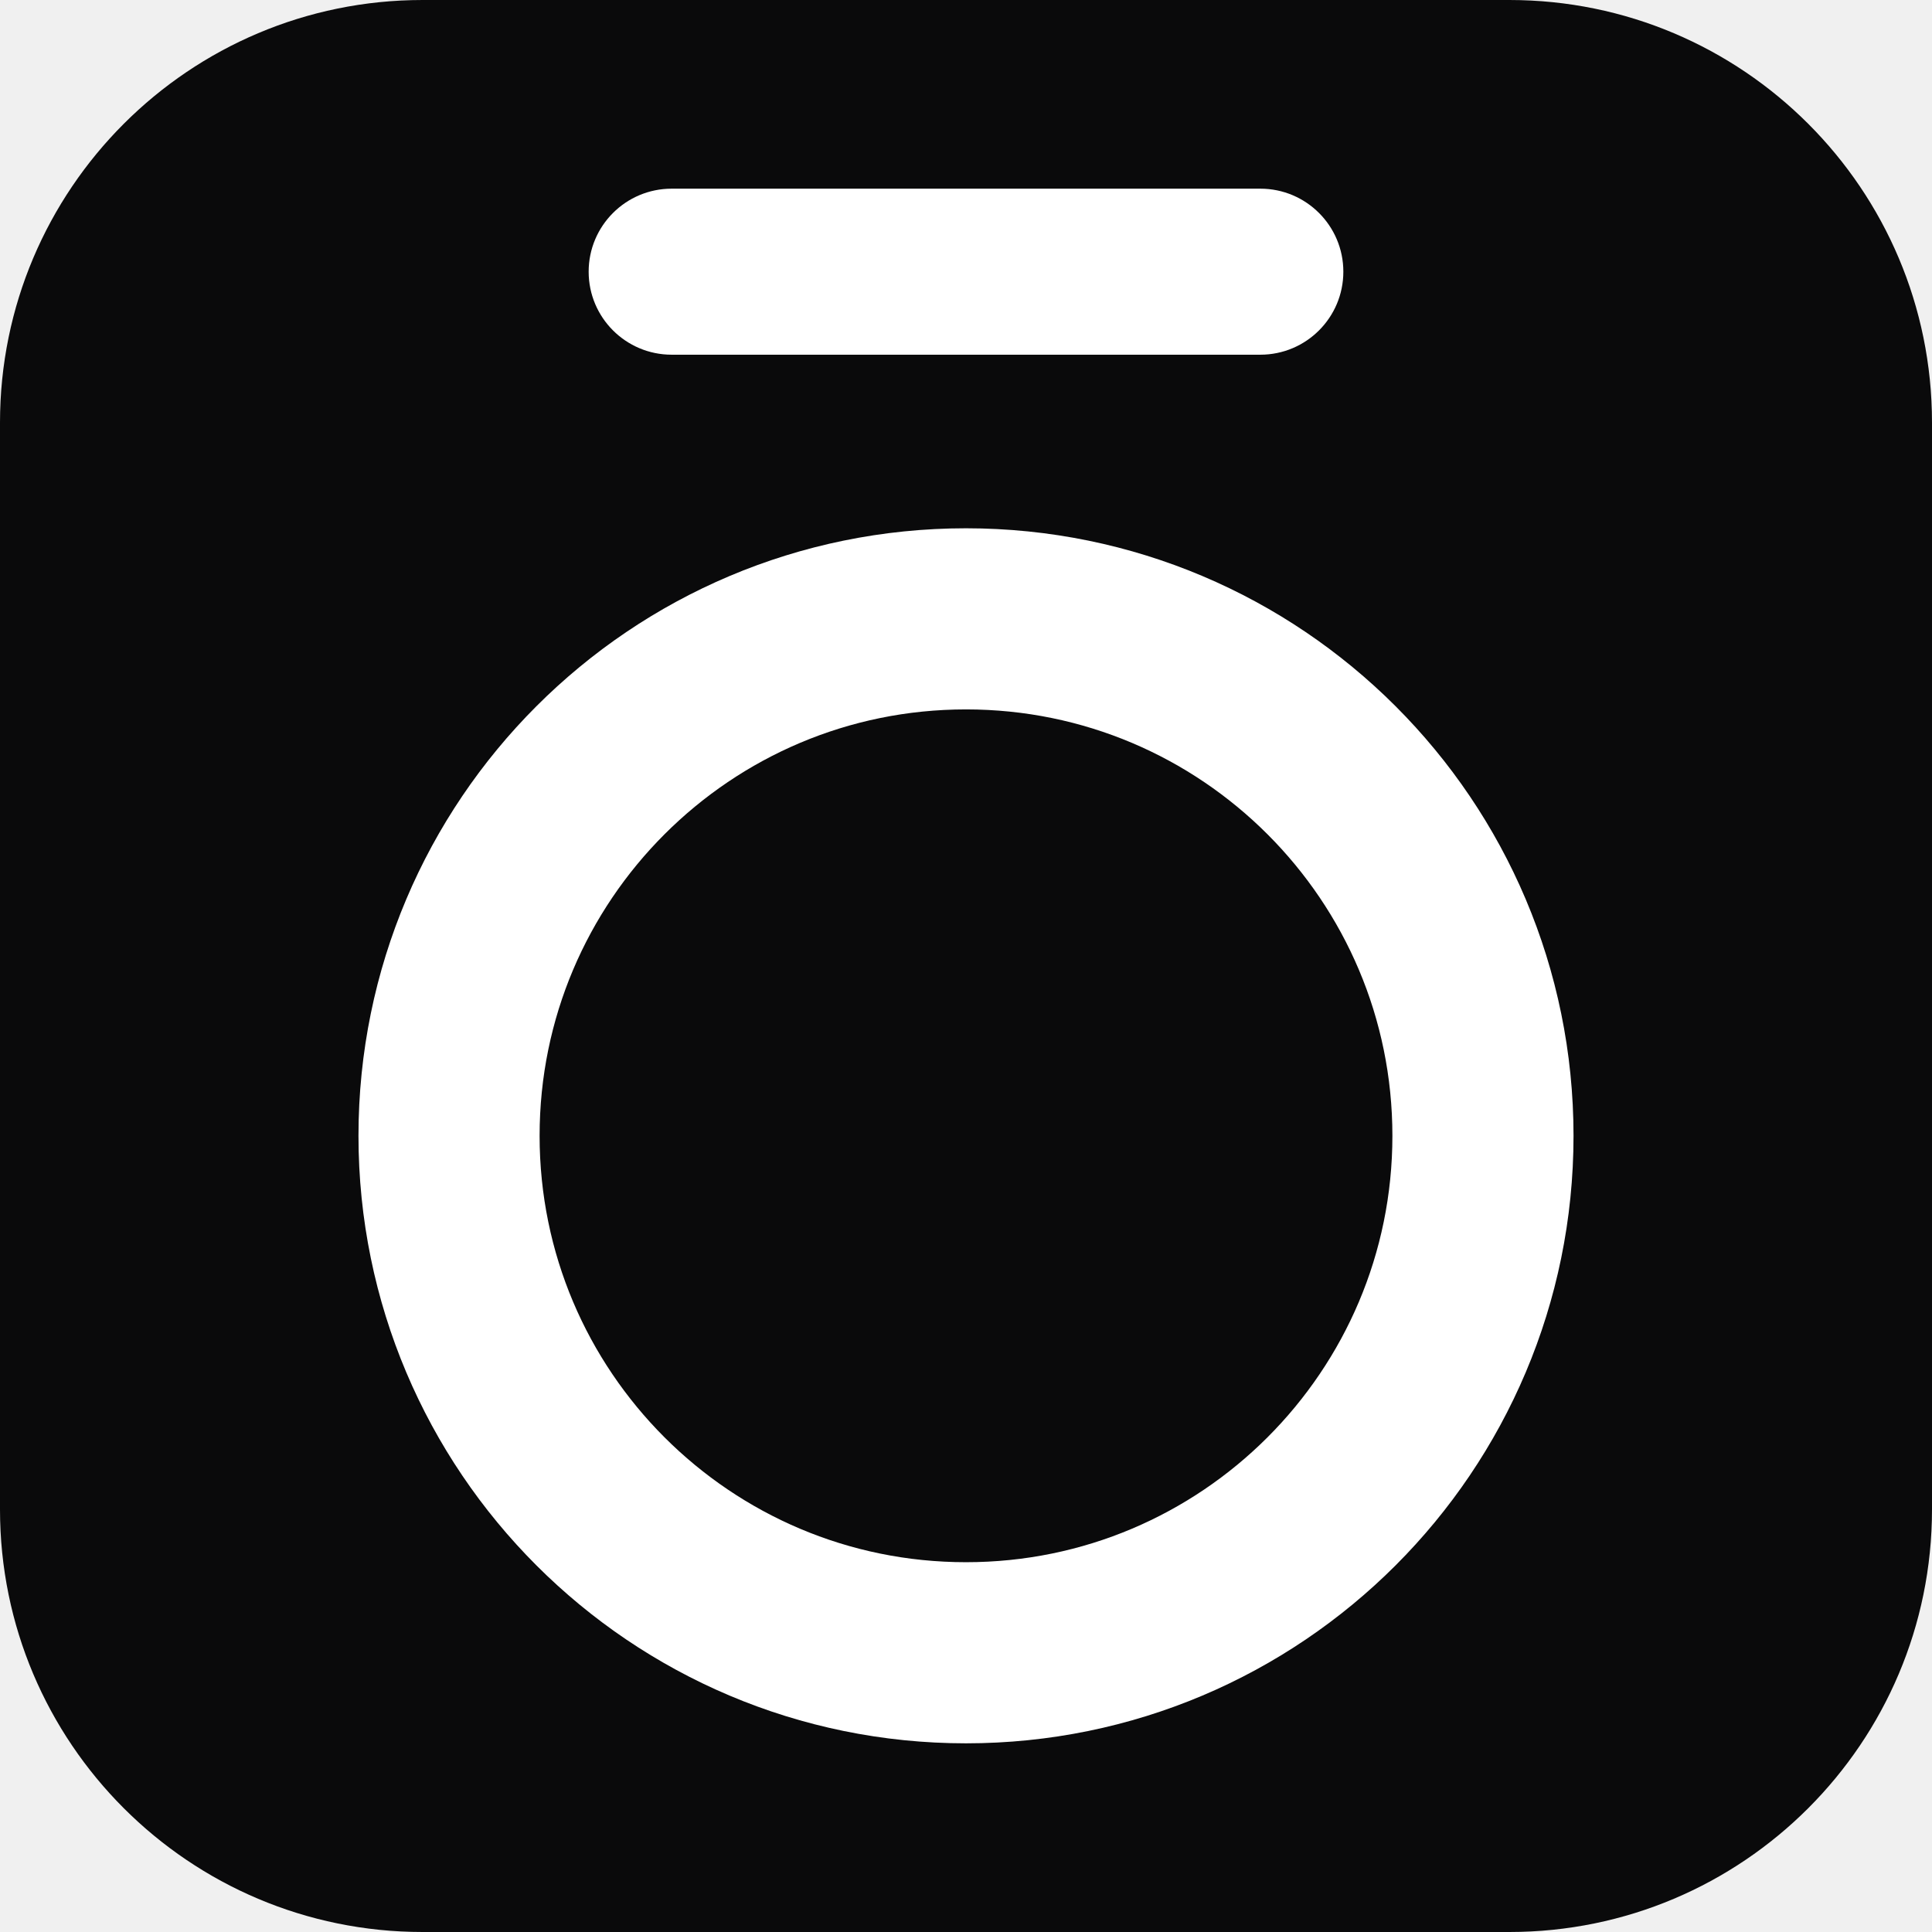
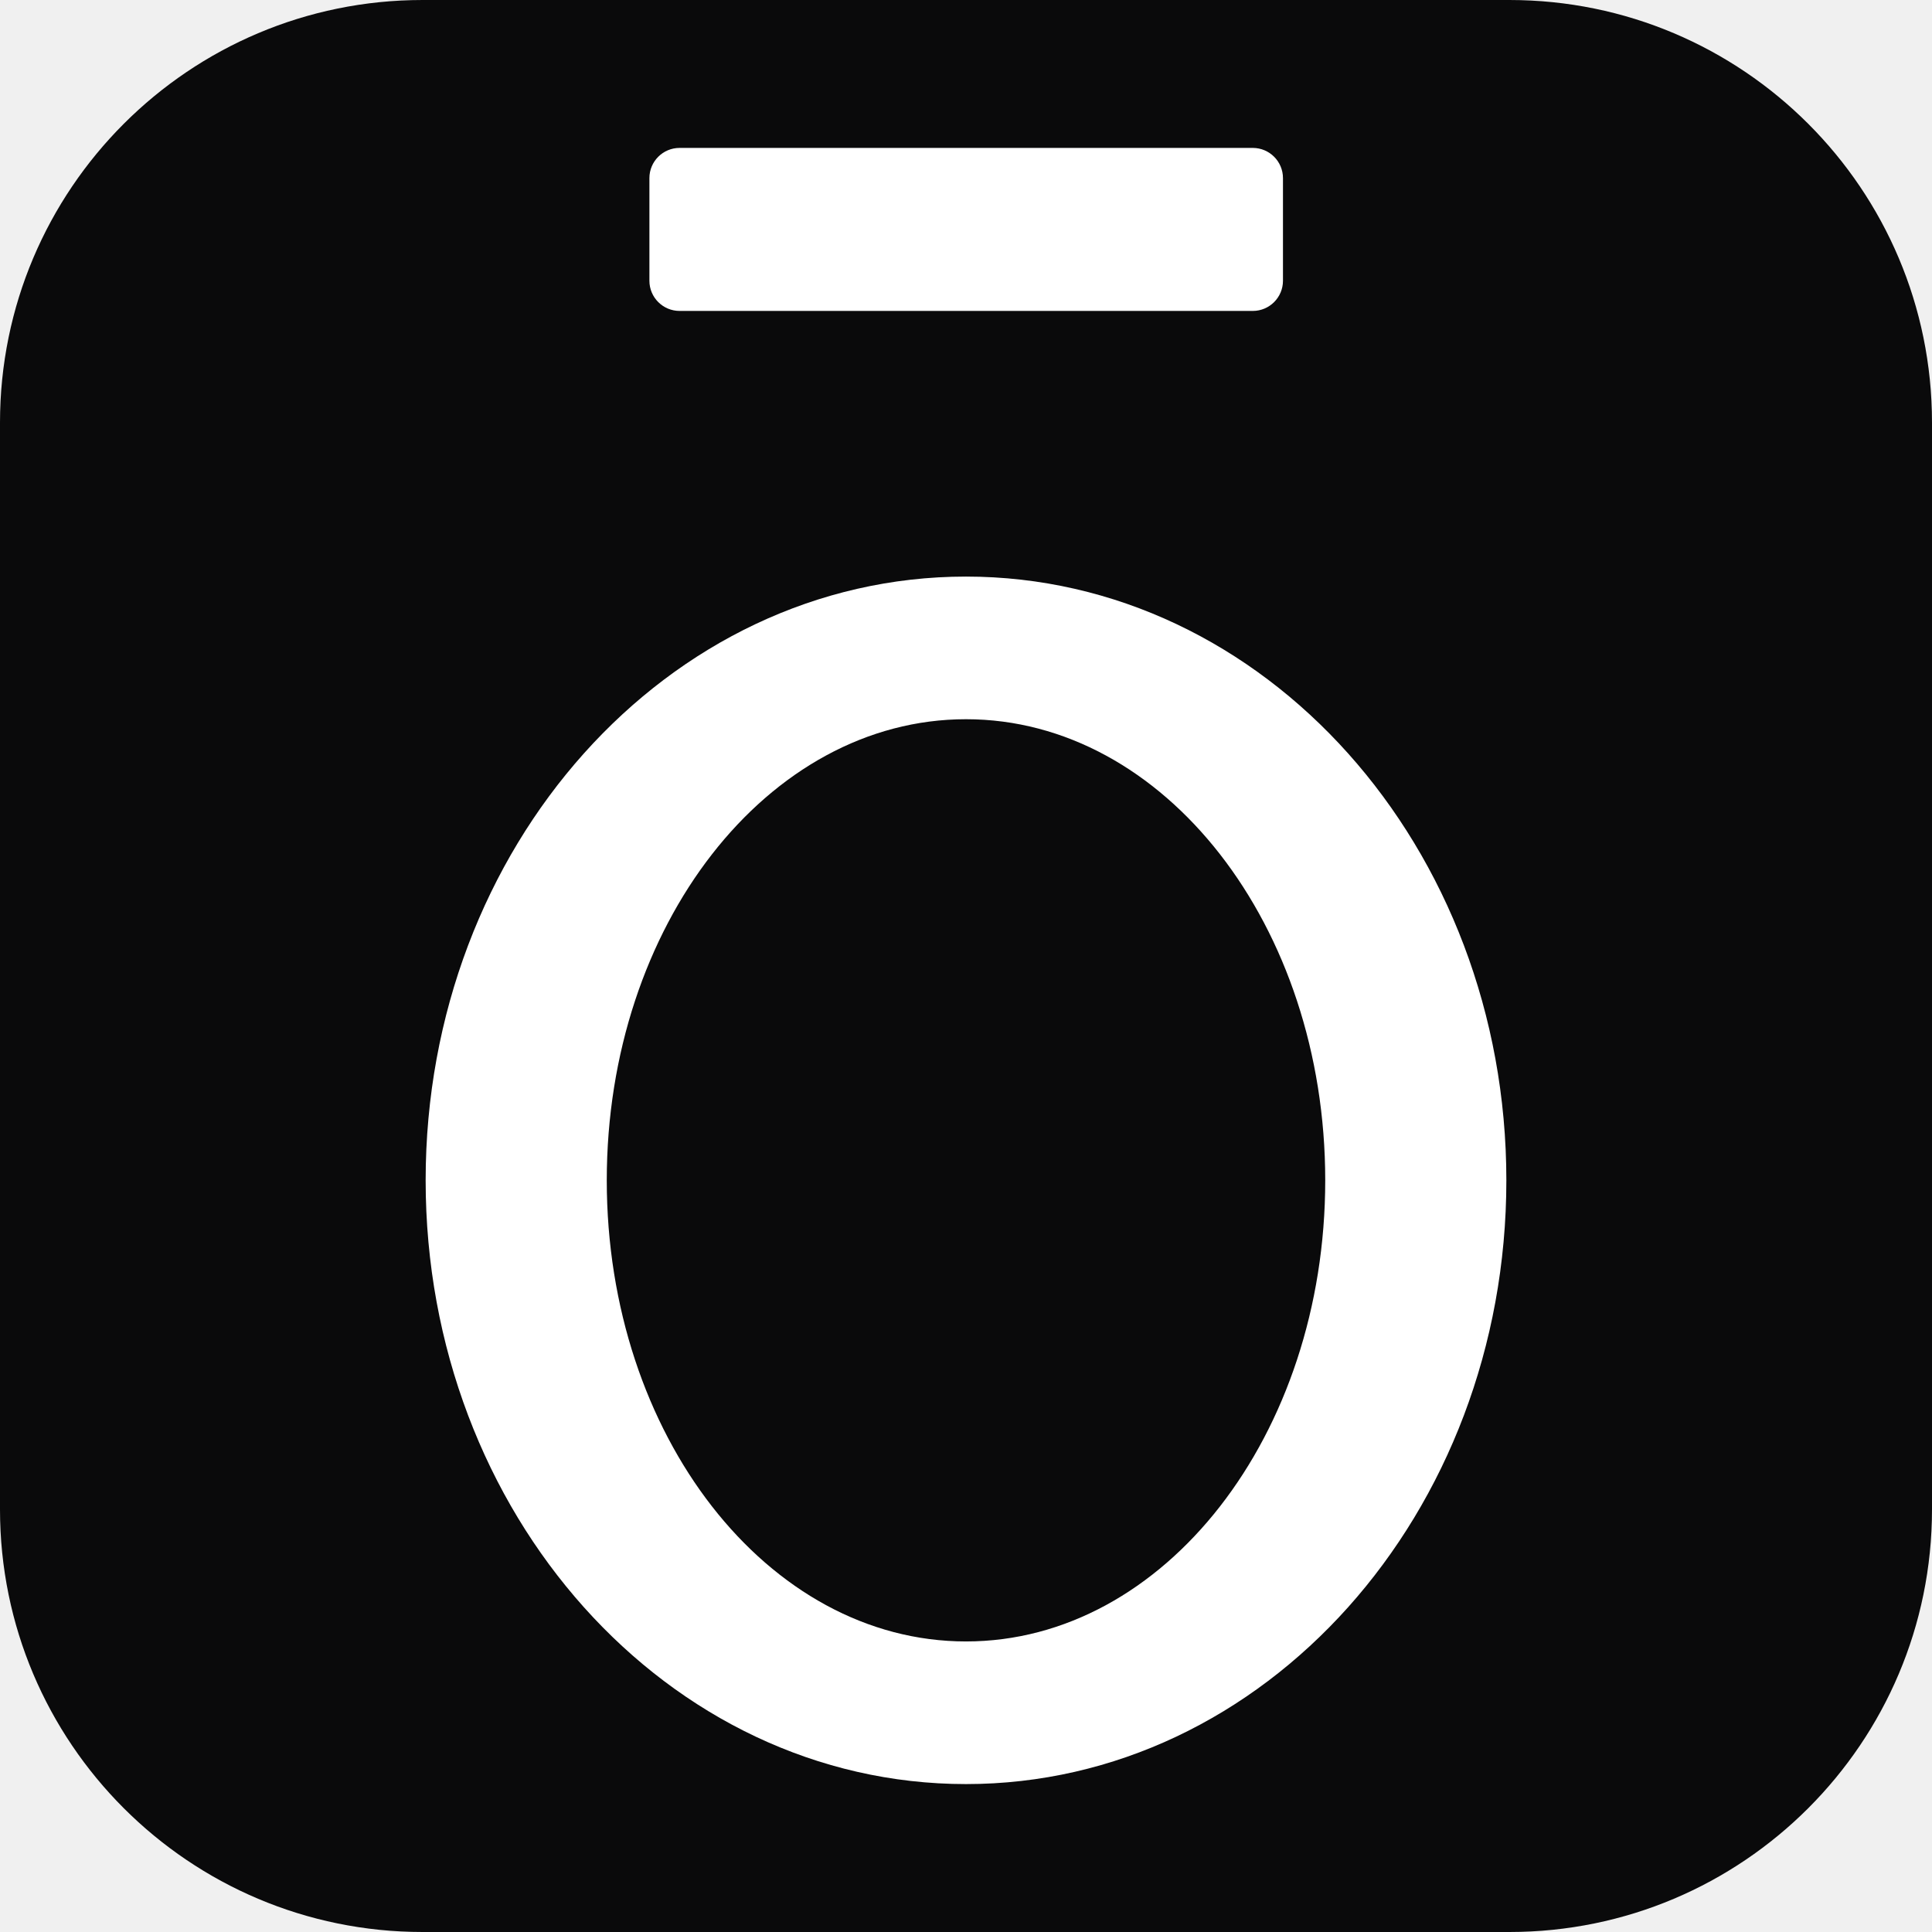
<svg xmlns="http://www.w3.org/2000/svg" viewBox="0 0 512 512" role="img" aria-label="Aurora">
  <rect width="512" height="512" rx="112" fill="#0A0A0B" />
-   <rect x="156" y="50" width="200" height="44" rx="22" fill="#FFFFFF" />
-   <circle cx="256" cy="301" r="137" fill="none" stroke="#FFFFFF" stroke-width="48" />
+   <rect x="172.1" y="39.2" width="167.9" height="43.2" rx="8" fill="#FFFFFF" />
+   <path d="M 112.8 312.8 a 143.2 160.0 0 1 0 286.4 0 a 143.2 160.0 0 1 0 -286.4 0 Z M 160.8 312.8 a 95.2 122.2 0 1 0 190.4 0 a 95.2 122.2 0 1 0 -190.4 0 Z" fill="#FFFFFF" fill-rule="evenodd" />
</svg>
